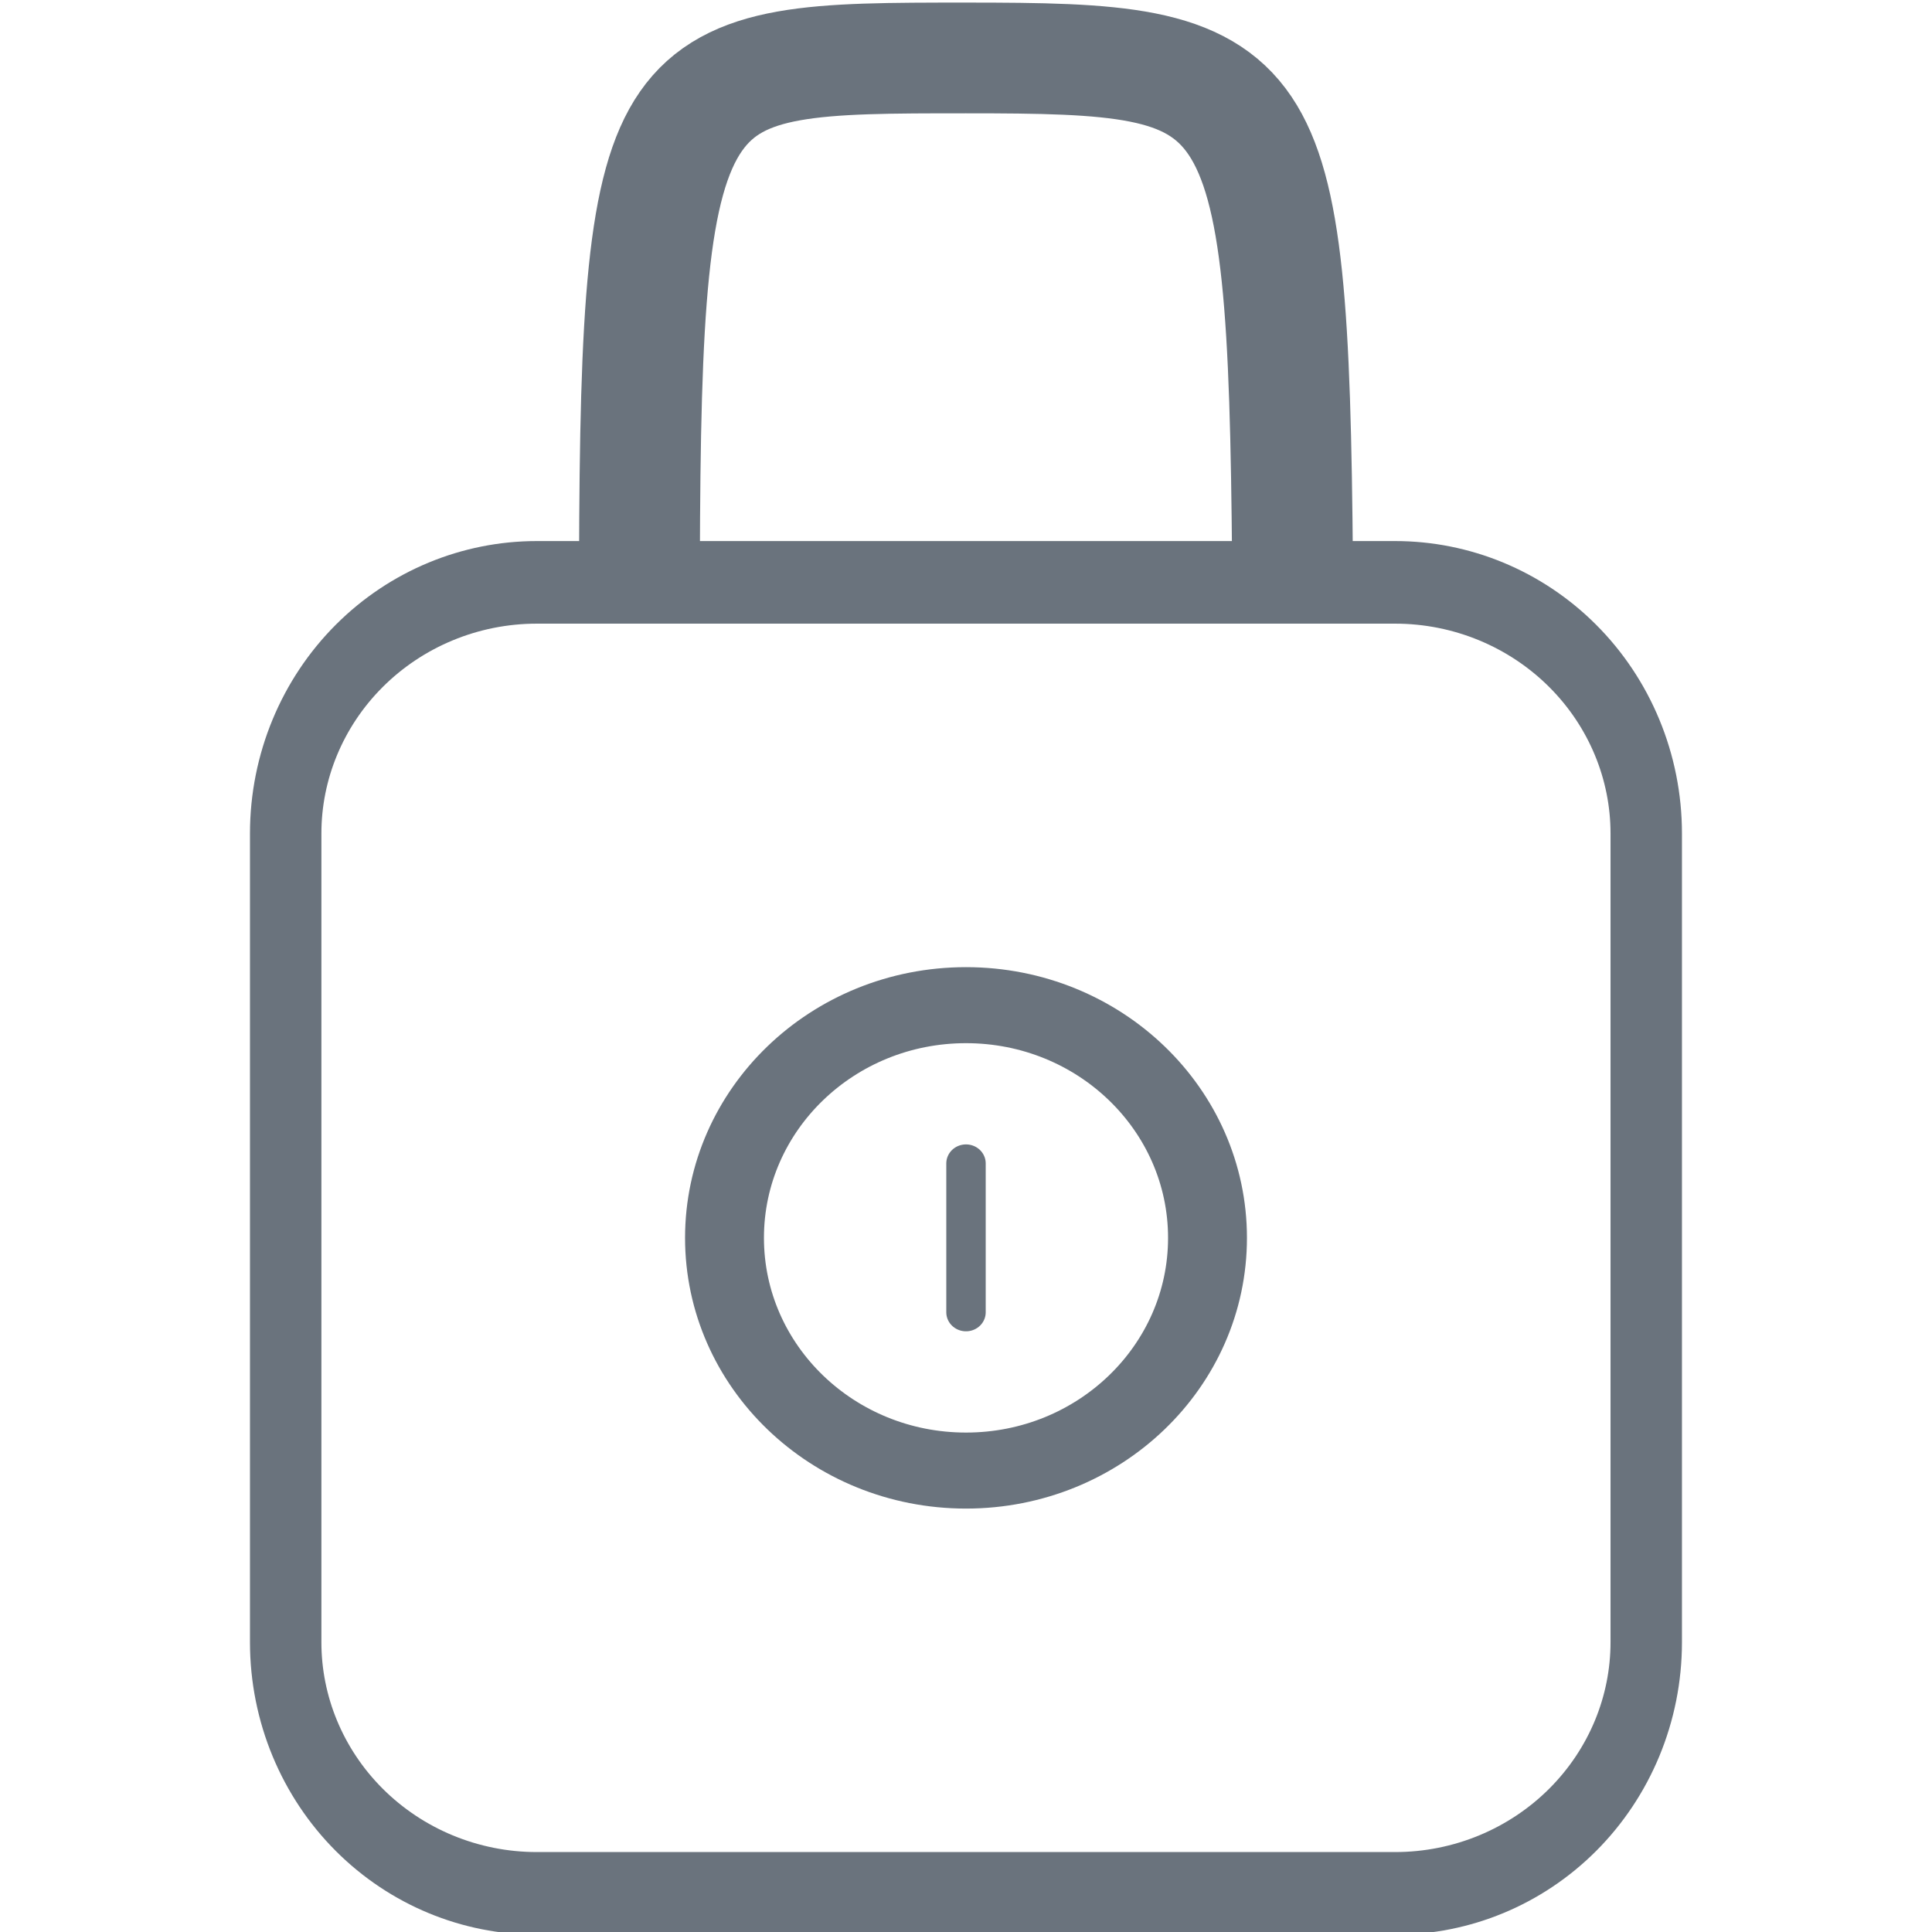
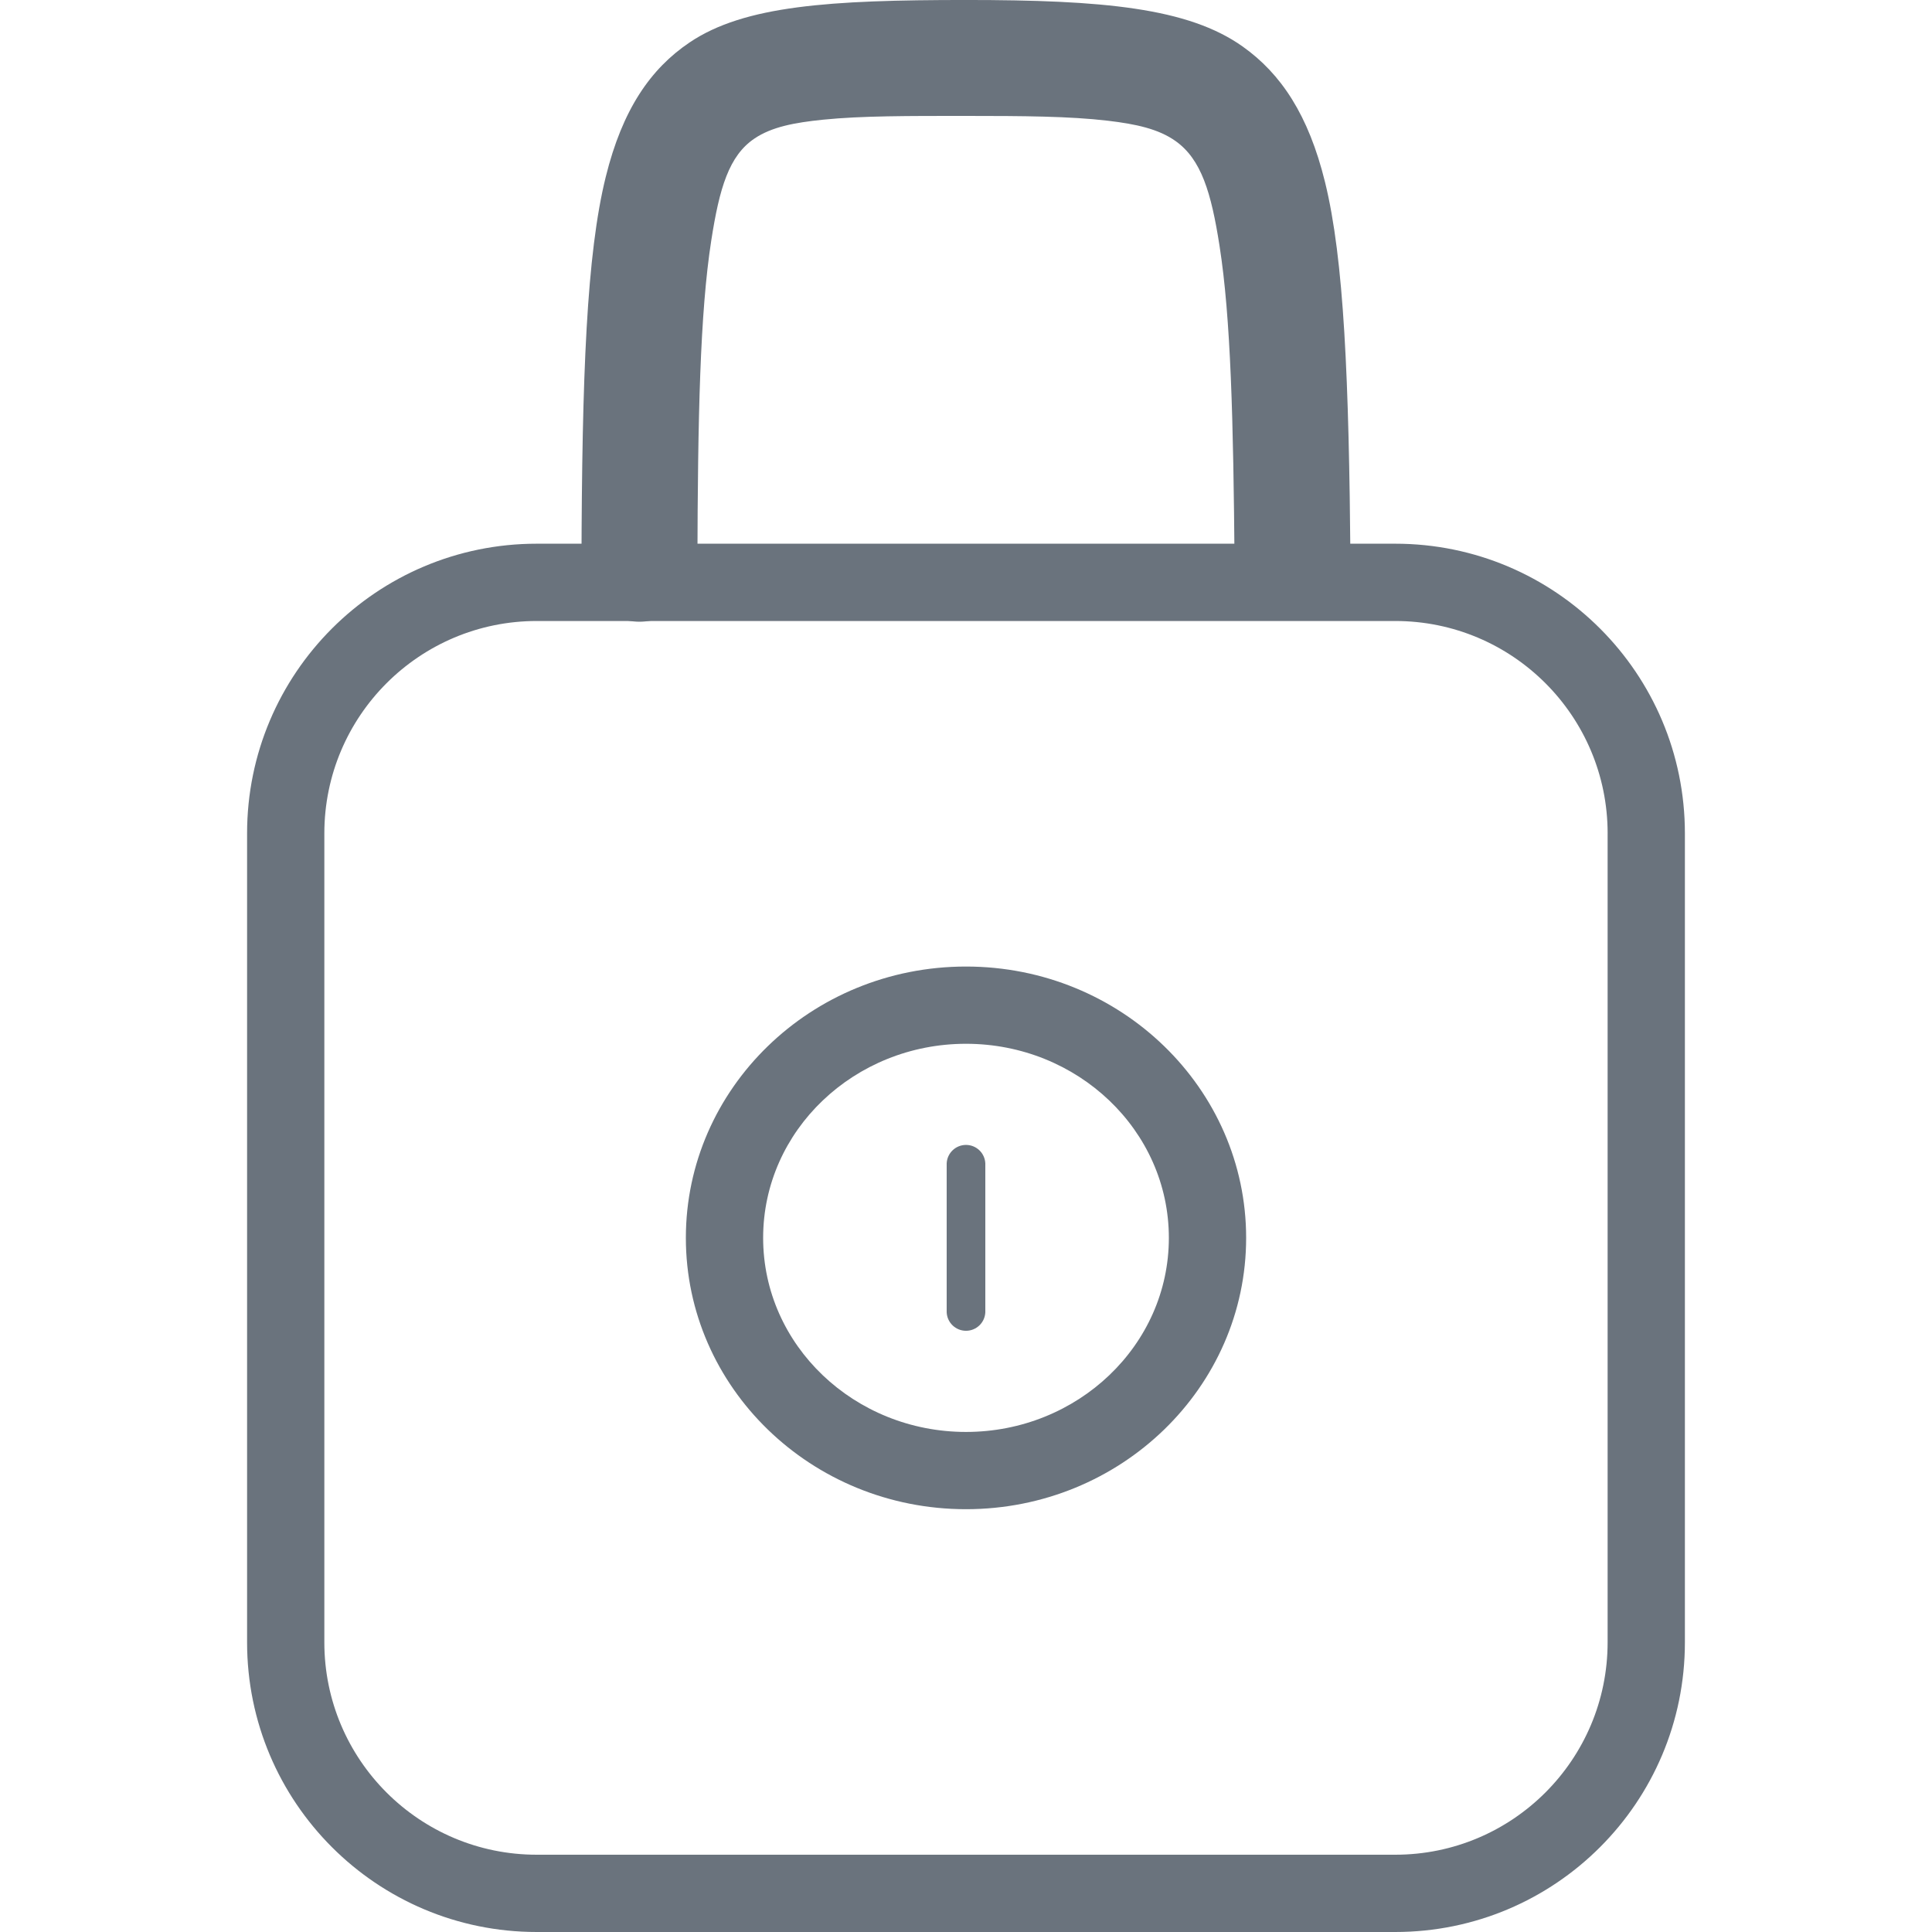
- <svg viewBox="0 0 100 100" fill-rule="evenodd" clip-rule="evenodd" stroke-linecap="round" stroke-linejoin="round" stroke-miterlimit="3" class="icon">
-   <path d="M230 115.576c0-2.54-1.167-4.975-3.243-6.771-2.077-1.796-4.893-2.805-7.829-2.805h-37.856c-2.936 0-5.752 1.009-7.829 2.805-2.076 1.796-3.243 4.231-3.243 6.771v30.848c0 2.54 1.167 4.975 3.243 6.771 2.077 1.796 4.893 2.805 7.829 2.805h37.856c2.936 0 5.752-1.009 7.829-2.805 2.076-1.796 3.243-4.231 3.243-6.771v-30.848z" fill="none" stroke="#6a737d" stroke-width="3.15" transform="matrix(1.1737 0 0 1.35714 -184.742 -113.714)" />
-   <circle cx="124" cy="127" r="6" fill="none" stroke="#6a737d" stroke-width="1.96" transform="matrix(2.08334 0 0 2.00744 -208.334 -190.873)" />
-   <path d="M128 126v4" fill="none" stroke="#6a737d" stroke-width="1.02" transform="matrix(2 0 0 1.92714 -206 -182.603)" />
+ <svg viewBox="0 0 100 100" fill-rule="evenodd" clip-rule="evenodd" stroke-linejoin="round" stroke-miterlimit="2" class="icon">
+   <path d="M87.21 43.138a14.994 14.994 0 00-14.995-14.996H27.784a14.994 14.994 0 00-14.995 14.996v41.865A14.994 14.994 0 0027.783 100h44.431A14.994 14.994 0 0087.21 85.004V43.137zm-4 0v41.865A10.994 10.994 0 0172.216 96H27.784a10.993 10.993 0 01-10.996-10.996V43.138a10.994 10.994 0 0110.996-10.995h44.431a10.993 10.993 0 0110.996 10.995z" fill="#6a737d" />
+   <path d="M50 50.028c-8.023 0-14.5 6.313-14.5 14.044 0 7.73 6.477 14.044 14.5 14.044s14.5-6.314 14.5-14.044S58.023 50.028 50 50.028zm0 3.998c5.775 0 10.5 4.481 10.5 10.046 0 5.564-4.725 10.045-10.5 10.045s-10.5-4.48-10.5-10.045c0-5.565 4.725-10.046 10.5-10.046z" fill="#6a737d" />
+   <path d="M49 60.217v7.708a1.001 1.001 0 002 0v-7.708a1.001 1.001 0 00-2 0z" fill="#6a737d" />
  <g>
-     <path d="M118 102.254c.048-20.265 1-20.281 12-20.281s11.85.473 12 20.281" fill="none" stroke="#6a737d" stroke-width="4.44" transform="matrix(1.40845 0 0 1.29087 -133.099 -102.817)" />
+     <path d="M36.098 29.187c.02-7.642.135-12.992.717-16.739.423-2.72.917-4.39 2.237-5.278.894-.602 2.067-.824 3.55-.975C44.592 5.993 47.024 6 50 6c2.956 0 5.367.016 7.335.248 1.469.173 2.63.426 3.511 1.052 1.331.944 1.845 2.662 2.275 5.413.586 3.736.718 9.02.78 16.492a3.001 3.001 0 006-.05c-.079-9.54-.332-15.726-1.32-19.738-.852-3.463-2.273-5.6-4.266-7.013C61.491.402 57.075-.001 50-.001 42.96 0 38.533.286 35.7 2.192c-2.027 1.365-3.482 3.469-4.345 6.958-.992 4.005-1.232 10.255-1.258 20.02a3.003 3.003 0 002.992 3.01 3.002 3.002 0 003.008-2.993z" fill="#6a737d" />
  </g>
</svg>
